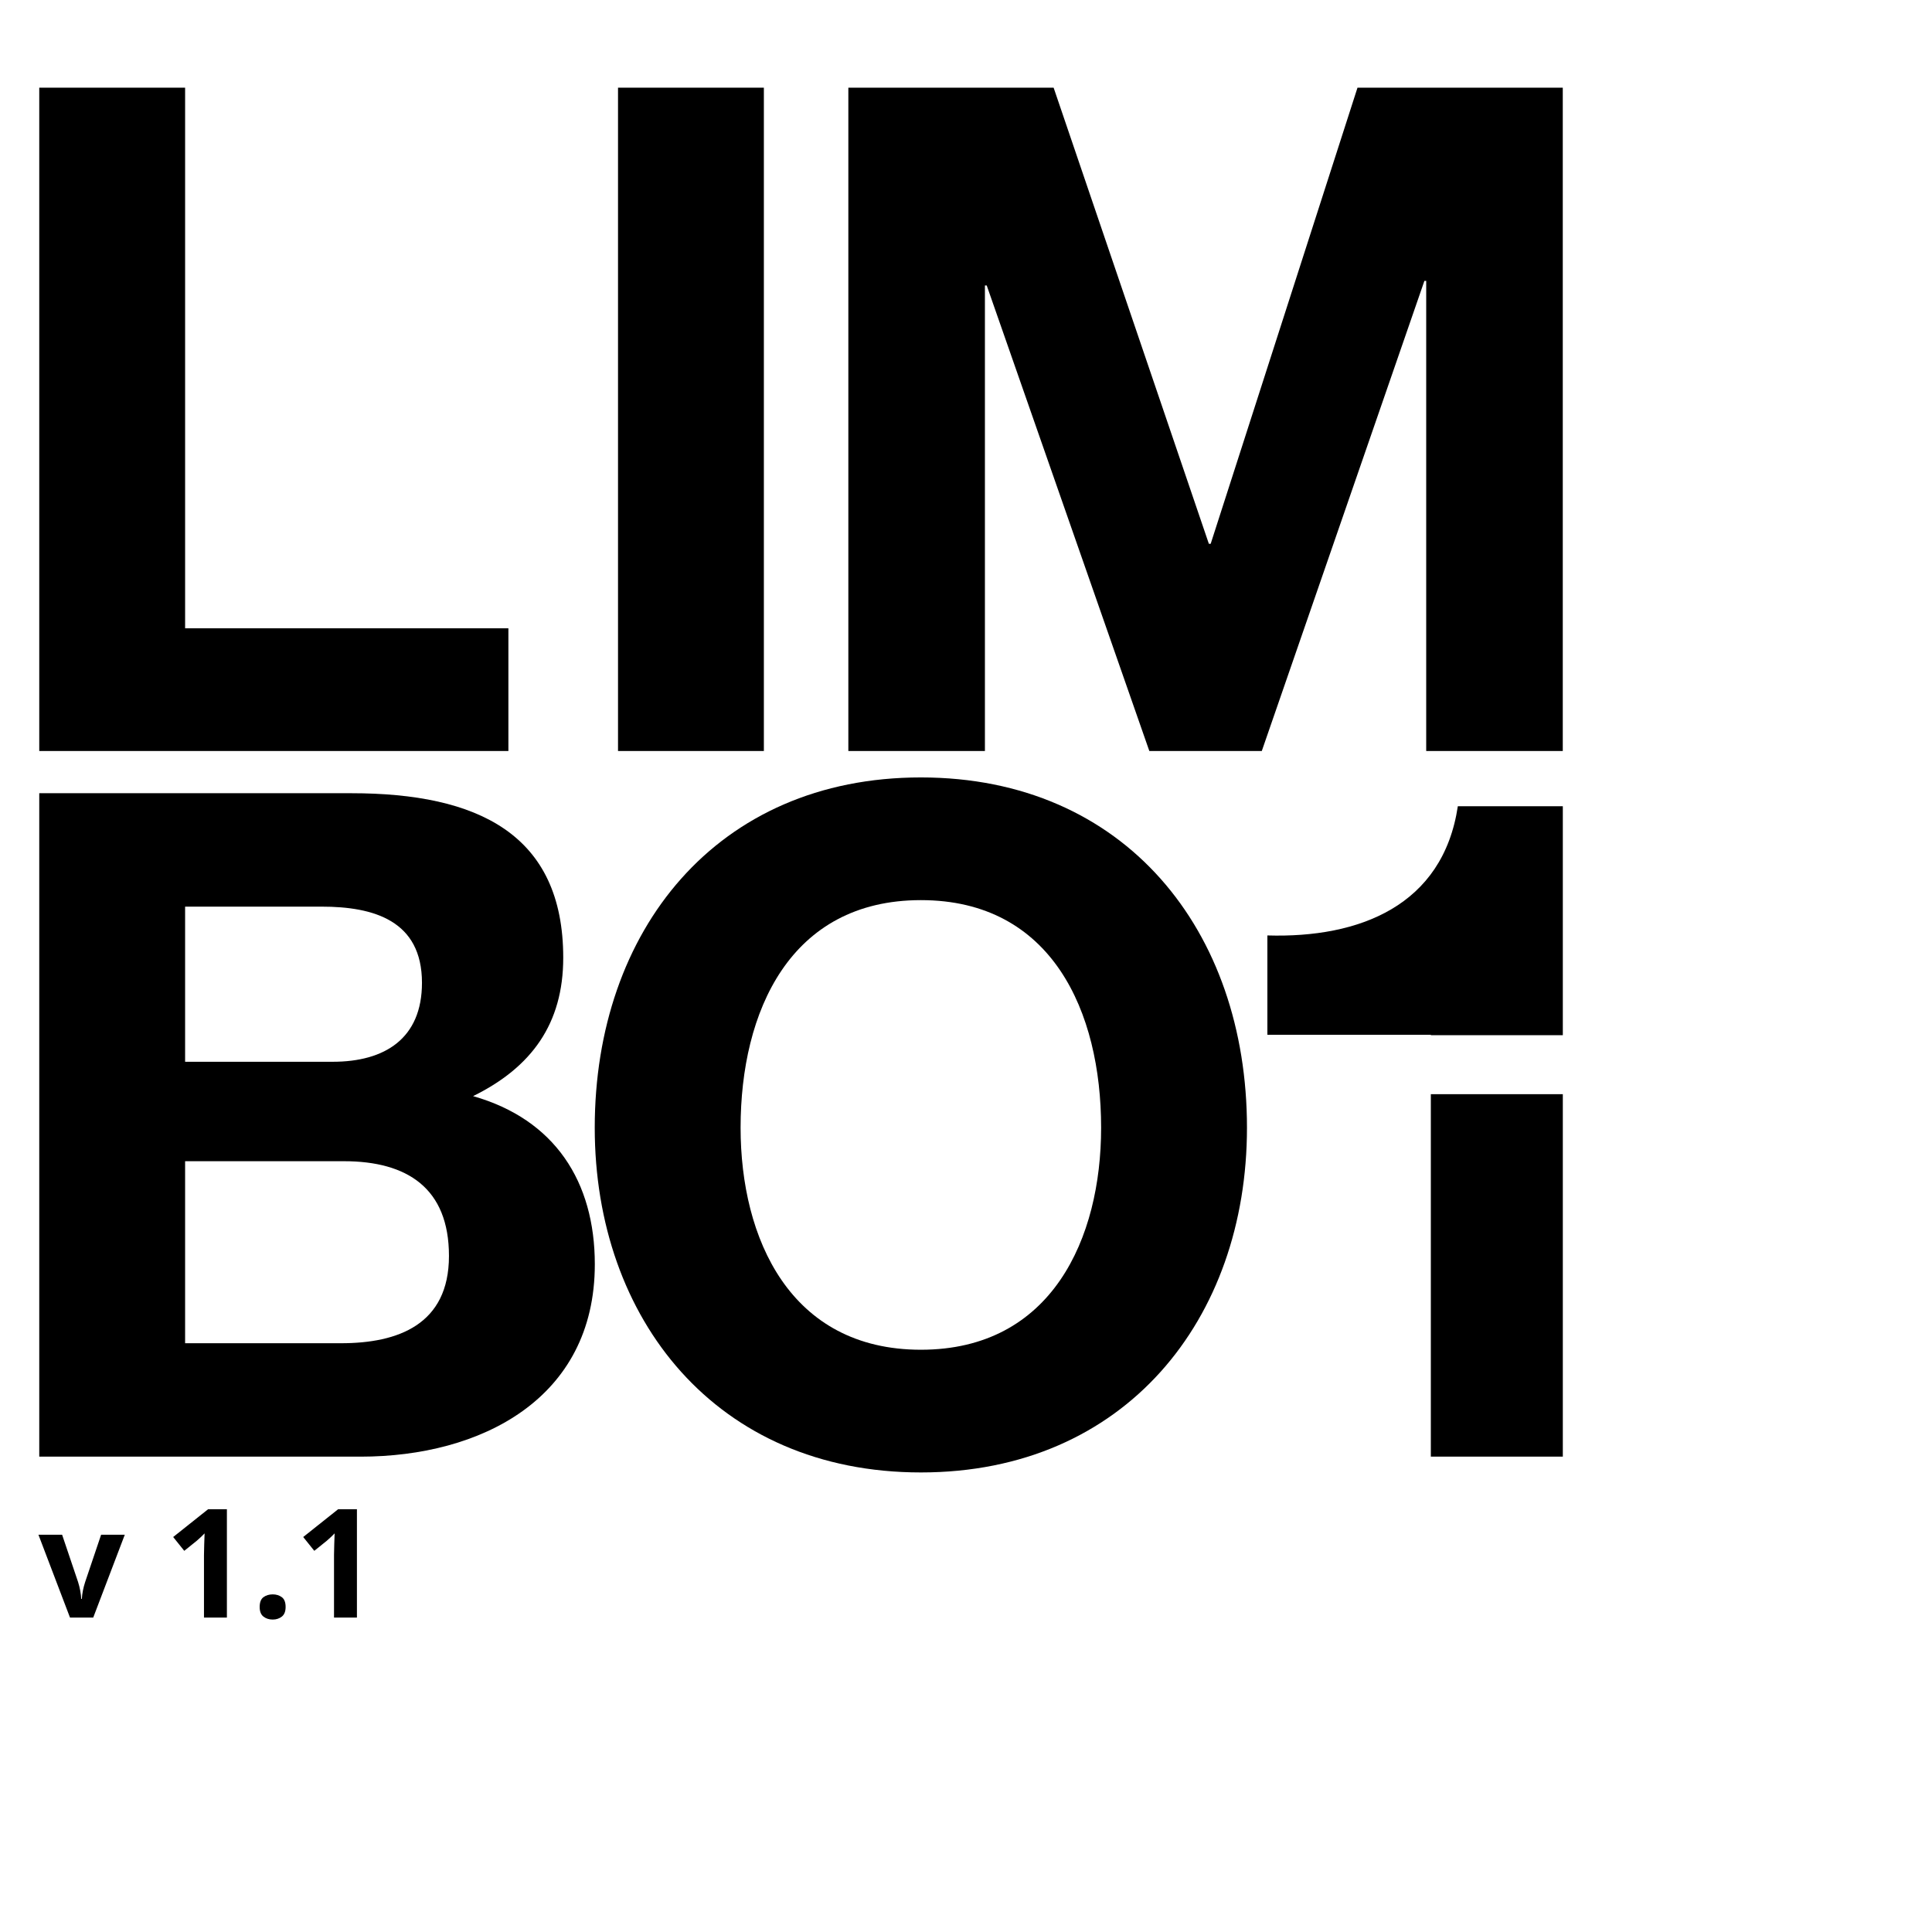
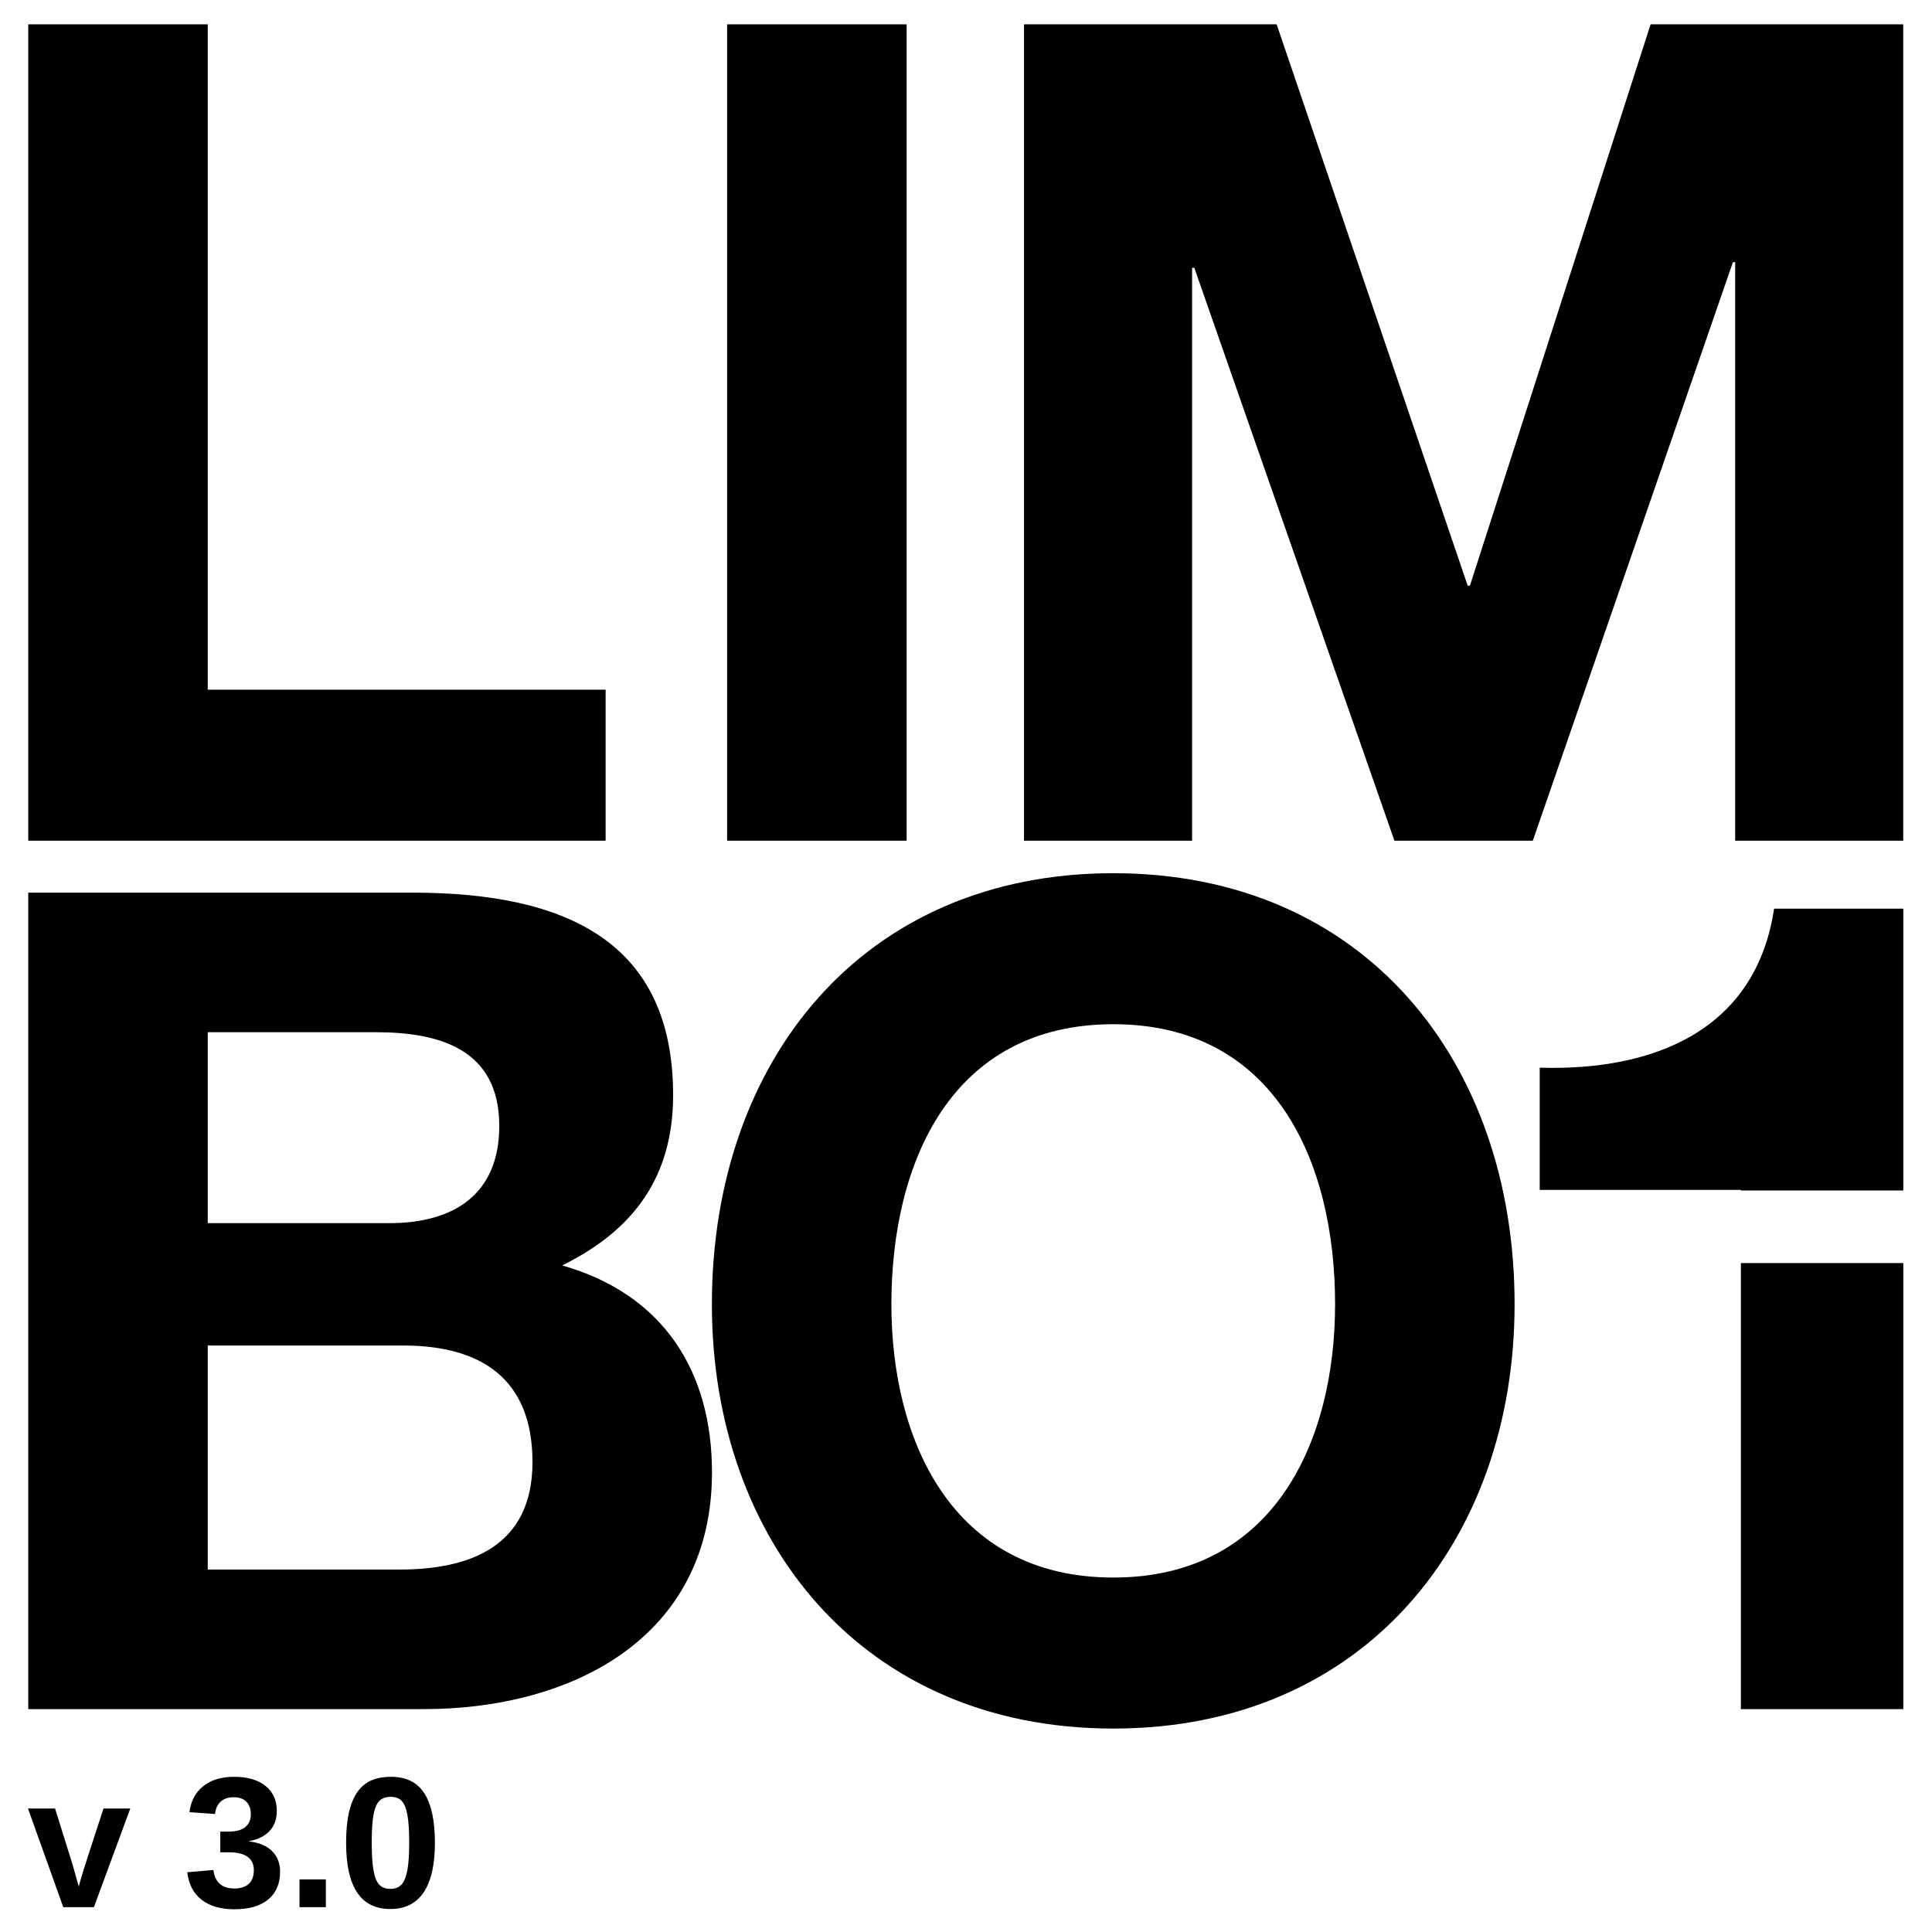
<svg xmlns="http://www.w3.org/2000/svg" width="100%" height="100%" viewBox="0 0 2481 2481" version="1.1" xml:space="preserve" style="fill-rule:evenodd;clip-rule:evenodd;stroke-linejoin:round;stroke-miterlimit:2;">
-   <g transform="matrix(0.177519,0,0,0.177519,-30.04914,1688.334)">
-     <g transform="matrix(1097.638,0,0,1097.638,2849.01,2190.835)">
+   <g transform="matrix(0.218472,0,0,0.218472,-62.73886,1970.504)">
+     <g transform="matrix(1097.638,0,0,1097.638,2888.658,2190.835)">
        </g>
-     <text x="447.4px" y="2190.8px" style="font-family:'HelveticaNeueLTPro-Bd', 'Helvetica Neue LT Pro', sans-serif;font-weight:700;font-size:1097.6px;">v 1.1</text>
+     <text x="447.4px" y="2190.8px" style="font-family:'Arial-BoldMT', 'Arial', sans-serif;font-weight:700;font-size:1097.6px;">v 3.0</text>
  </g>
-   <g transform="matrix(1.37014,0,0,1.37014,-2199.91,-897.0606)">
+   <g transform="matrix(1.68623,0,0,1.68623,-2733.184,-1211.337)">
    <path d="M1642.4,1358.6L2082.1,1358.6L2082.1,1243.6L1779.1,1243.6L1779.1,736.9L1642.4,736.9L1642.4,1358.6Z" style="fill-rule:nonzero;" />
  </g>
-   <g transform="matrix(1.37014,0,0,1.37014,-2128.326,-897.0606)">
+   <g transform="matrix(1.68623,0,0,1.68623,-2662.316,-1211.337)">
    <rect x="2132.6" y="736.9" width="136.7" height="621.7" style="fill-rule:nonzero;" />
  </g>
-   <g transform="matrix(1.37014,0,0,1.37014,-2089.039,-897.0606)">
+   <g transform="matrix(1.68623,0,0,1.68623,-2596.735,-1211.337)">
    <path d="M2319.8,1358.6L2447.8,1358.6L2447.8,922.3L2449.5,922.3L2601.9,1358.6L2707.3,1358.6L2859.7,918L2861.4,918L2861.4,1358.6L2989.4,1358.6L2989.4,736.9L2797,736.9L2659.4,1164.4L2657.7,1164.4L2512.2,736.9L2319.8,736.9L2319.8,1358.6Z" style="fill-rule:nonzero;" />
  </g>
-   <g transform="matrix(1.37014,0,0,1.37014,-2199.91,-996.4433)">
+   <g transform="matrix(1.68623,0,0,1.68623,-2733.184,-1333.647)">
    <path d="M1779.1,1577L1907.1,1577C1955.8,1577 2001.1,1590 2001.1,1648.4C2001.1,1700.6 1966.3,1722.4 1917.5,1722.4L1779.1,1722.4L1779.1,1577ZM1642.4,2092.5L1943.6,2092.5C2056,2092.5 2163.1,2038.5 2163.1,1912.2C2163.1,1834.7 2125.6,1776.4 2049,1754.6C2103.9,1727.6 2133.5,1686.7 2133.5,1624.9C2133.5,1509 2053.4,1470.7 1934.9,1470.7L1642.4,1470.7L1642.4,2092.5ZM1779.1,1815.6L1928,1815.6C1987.2,1815.6 2026.4,1840.8 2026.4,1904.4C2026.4,1968.8 1978.5,1986.2 1925.3,1986.2L1779.1,1986.2L1779.1,1815.6Z" style="fill-rule:nonzero;" />
  </g>
-   <g transform="matrix(1.37014,0,0,1.37014,-2229.737,-996.4433)">
+   <g transform="matrix(1.68623,0,0,1.68623,-2769.892,-1333.647)">
    <path d="M2321.5,1784.2C2321.5,1675.4 2367.7,1570.9 2490.5,1570.9C2613.3,1570.9 2659.4,1675.4 2659.4,1784.2C2659.4,1887.8 2613.3,1992.3 2490.5,1992.3C2367.7,1992.3 2321.5,1887.8 2321.5,1784.2ZM2184.8,1784.2C2184.8,1963.6 2298.9,2107.3 2490.5,2107.3C2682,2107.3 2796.1,1963.6 2796.1,1784.2C2796.1,1599.6 2682,1455.9 2490.5,1455.9C2298.9,1455.9 2184.8,1599.6 2184.8,1784.2Z" style="fill-rule:nonzero;" />
  </g>
-   <g transform="matrix(1.37014,0,0,1.37014,-2241.751,-996.4433)">
+   <g transform="matrix(1.68623,0,0,1.68623,-2784.677,-1333.647)">
    <path d="M2977.2,1697.5L2977.2,1697.1L2824,1697.1L2824,1604C2910.2,1606.6 2988.5,1576.1 3002.5,1482.9L3100.9,1482.9L3100.9,1697.5L2977.2,1697.5ZM3100.9,1752.8L3100.9,2092.5L2977.2,2092.5L2977.2,1752.8L3100.9,1752.8Z" />
  </g>
</svg>
